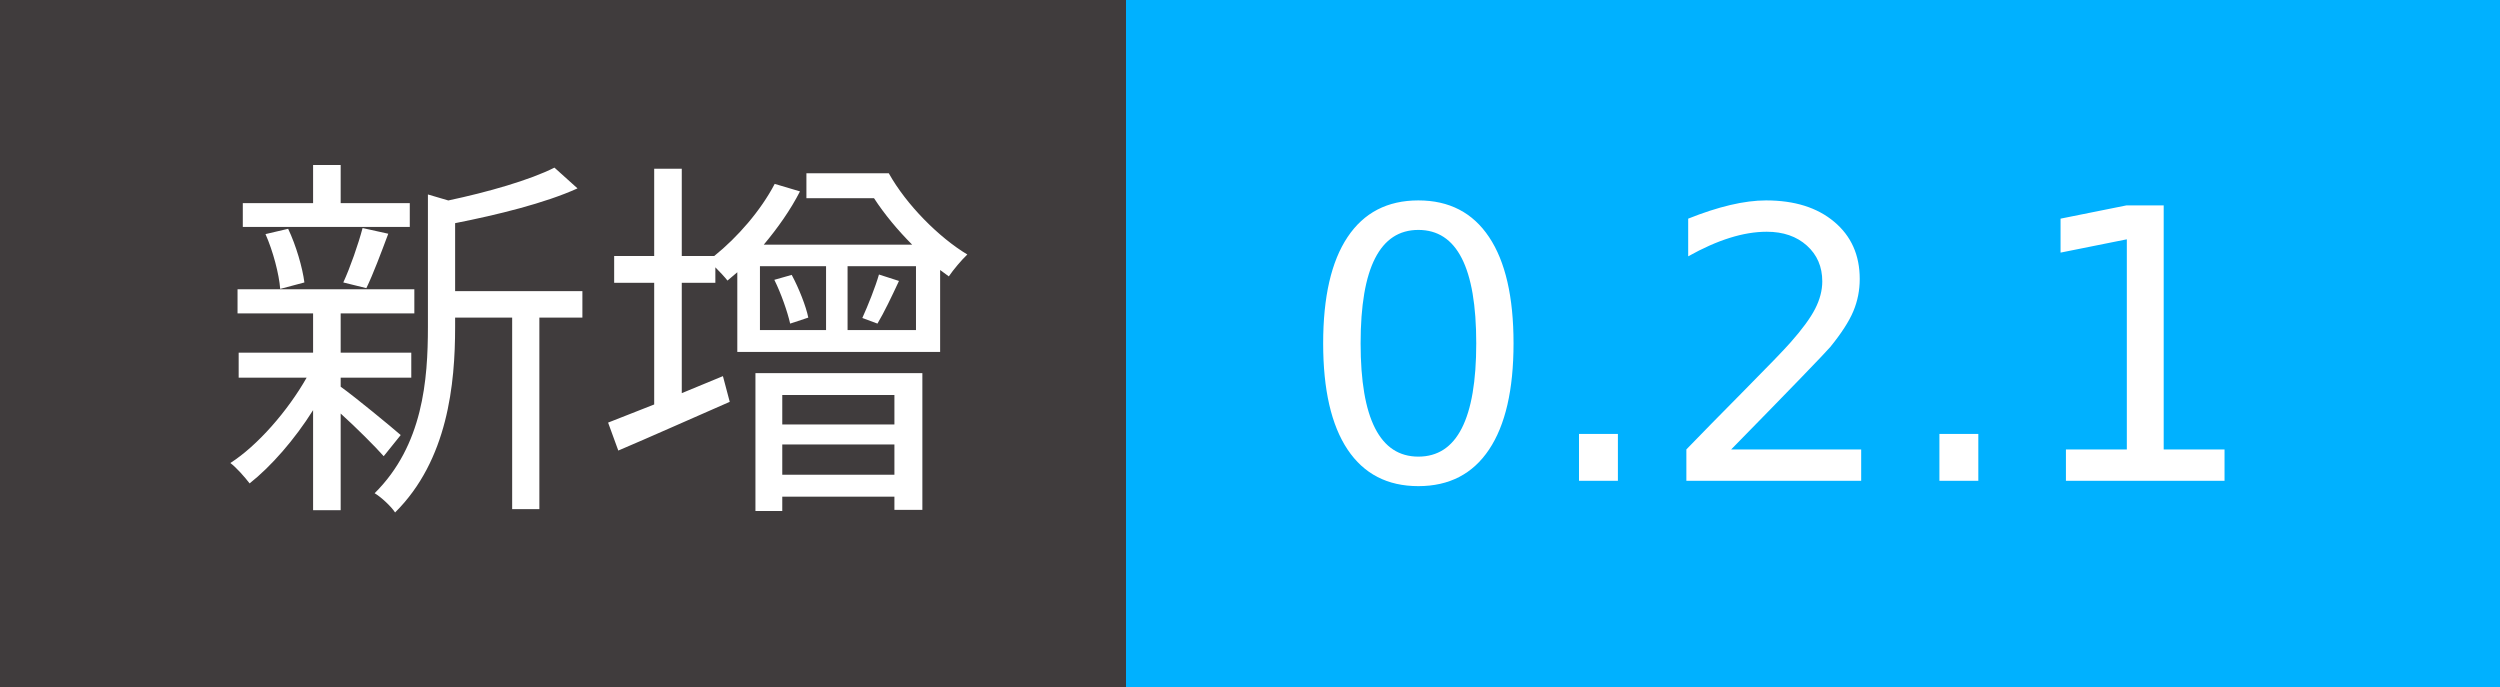
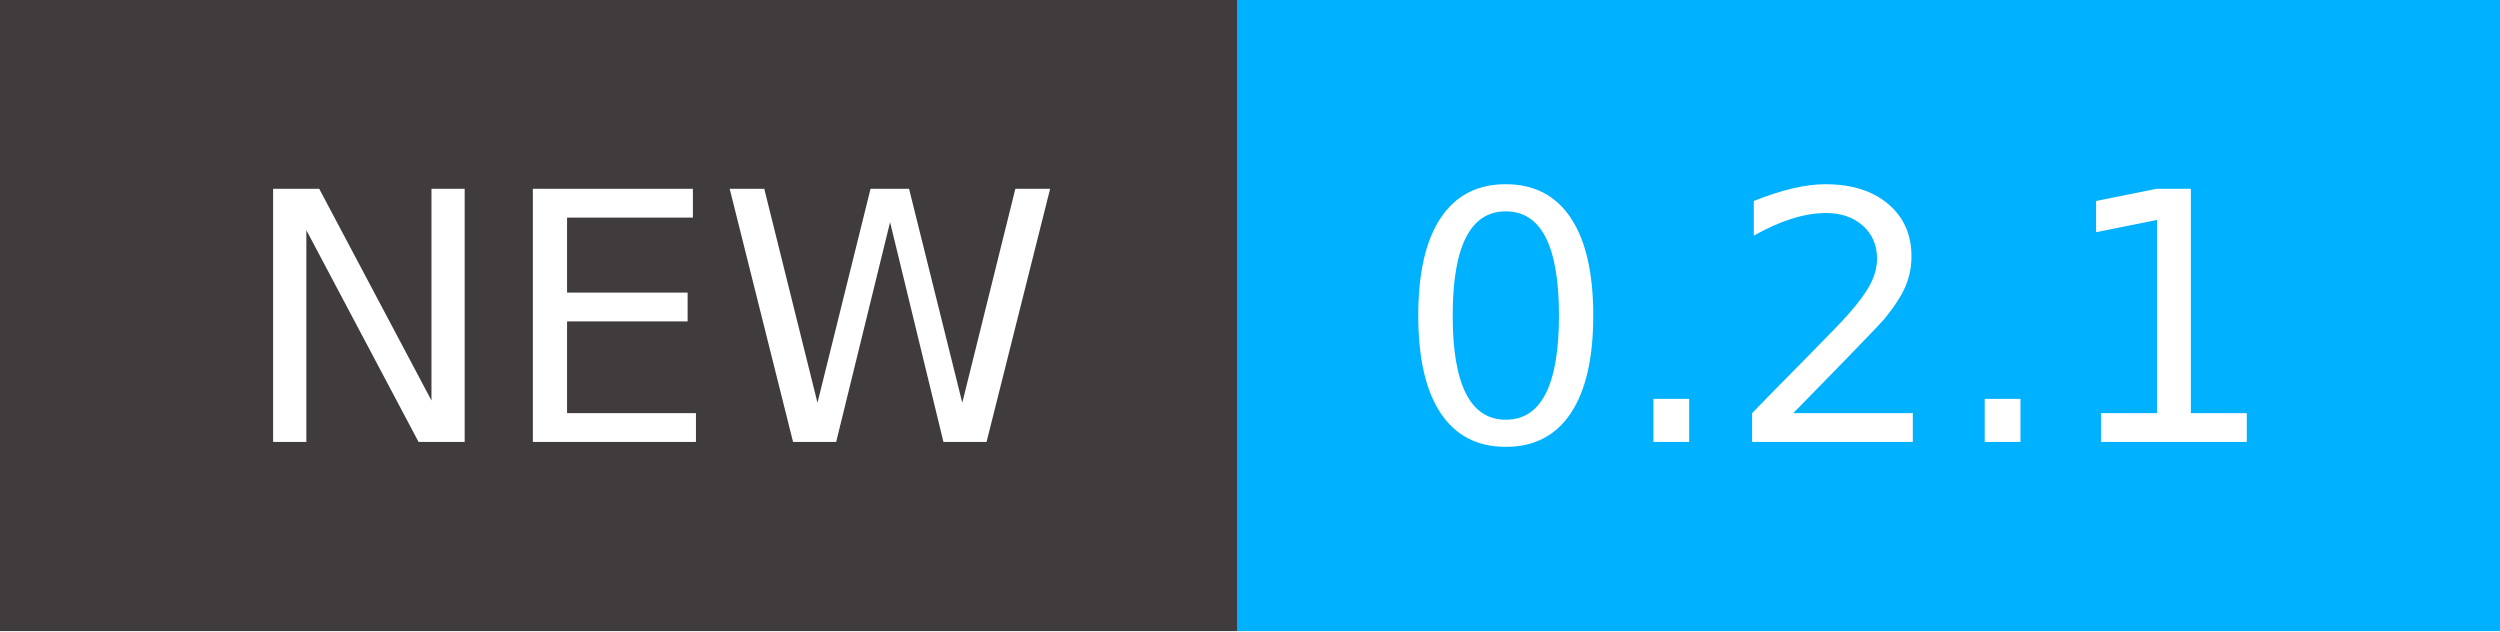
- <svg xmlns="http://www.w3.org/2000/svg" viewBox="0 0 728 200">
+ <svg xmlns="http://www.w3.org/2000/svg" viewBox="0 0 792 200">
  <g shape-rendering="crispEdges">
-     <path fill="#403c3d" d="M0 0h328v2e2H0z" />
-     <path fill="#00b1ff" d="M328 0h4e2v2e2H328z" />
+     <path fill="#403c3d" d="M0 0h392v2e2H0z" />
+     <path fill="#00b1ff" d="M392 0h4e2v2e2H392z" />
  </g>
  <g fill="#fff" text-anchor="middle" font-family="DejaVu Sans,Verdana,Geneva,sans-serif" font-size="110">
-     <text x="174" y="140" textLength="228">新增</text>
-     <text x="518" y="140" textLength="300">0.2.1</text>
+     <text x="206" y="140" textLength="292">NEW</text>
+     <text x="582" y="140" textLength="300">0.2.1</text>
  </g>
</svg>
